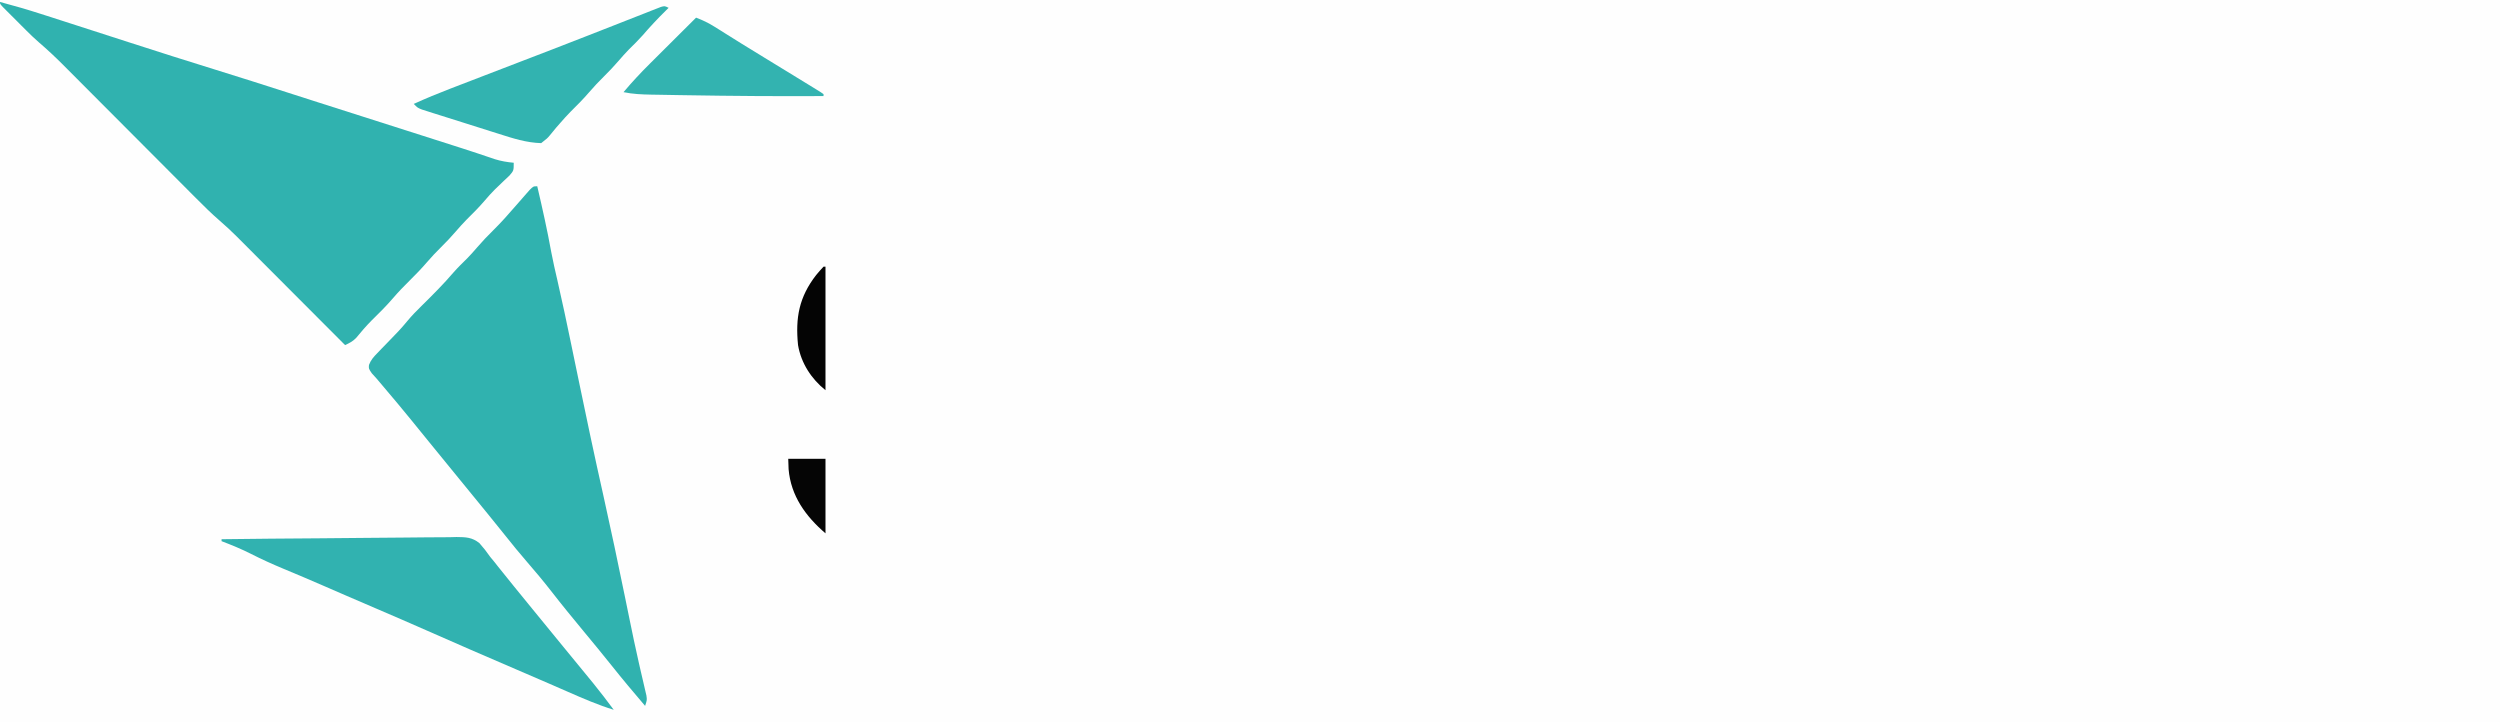
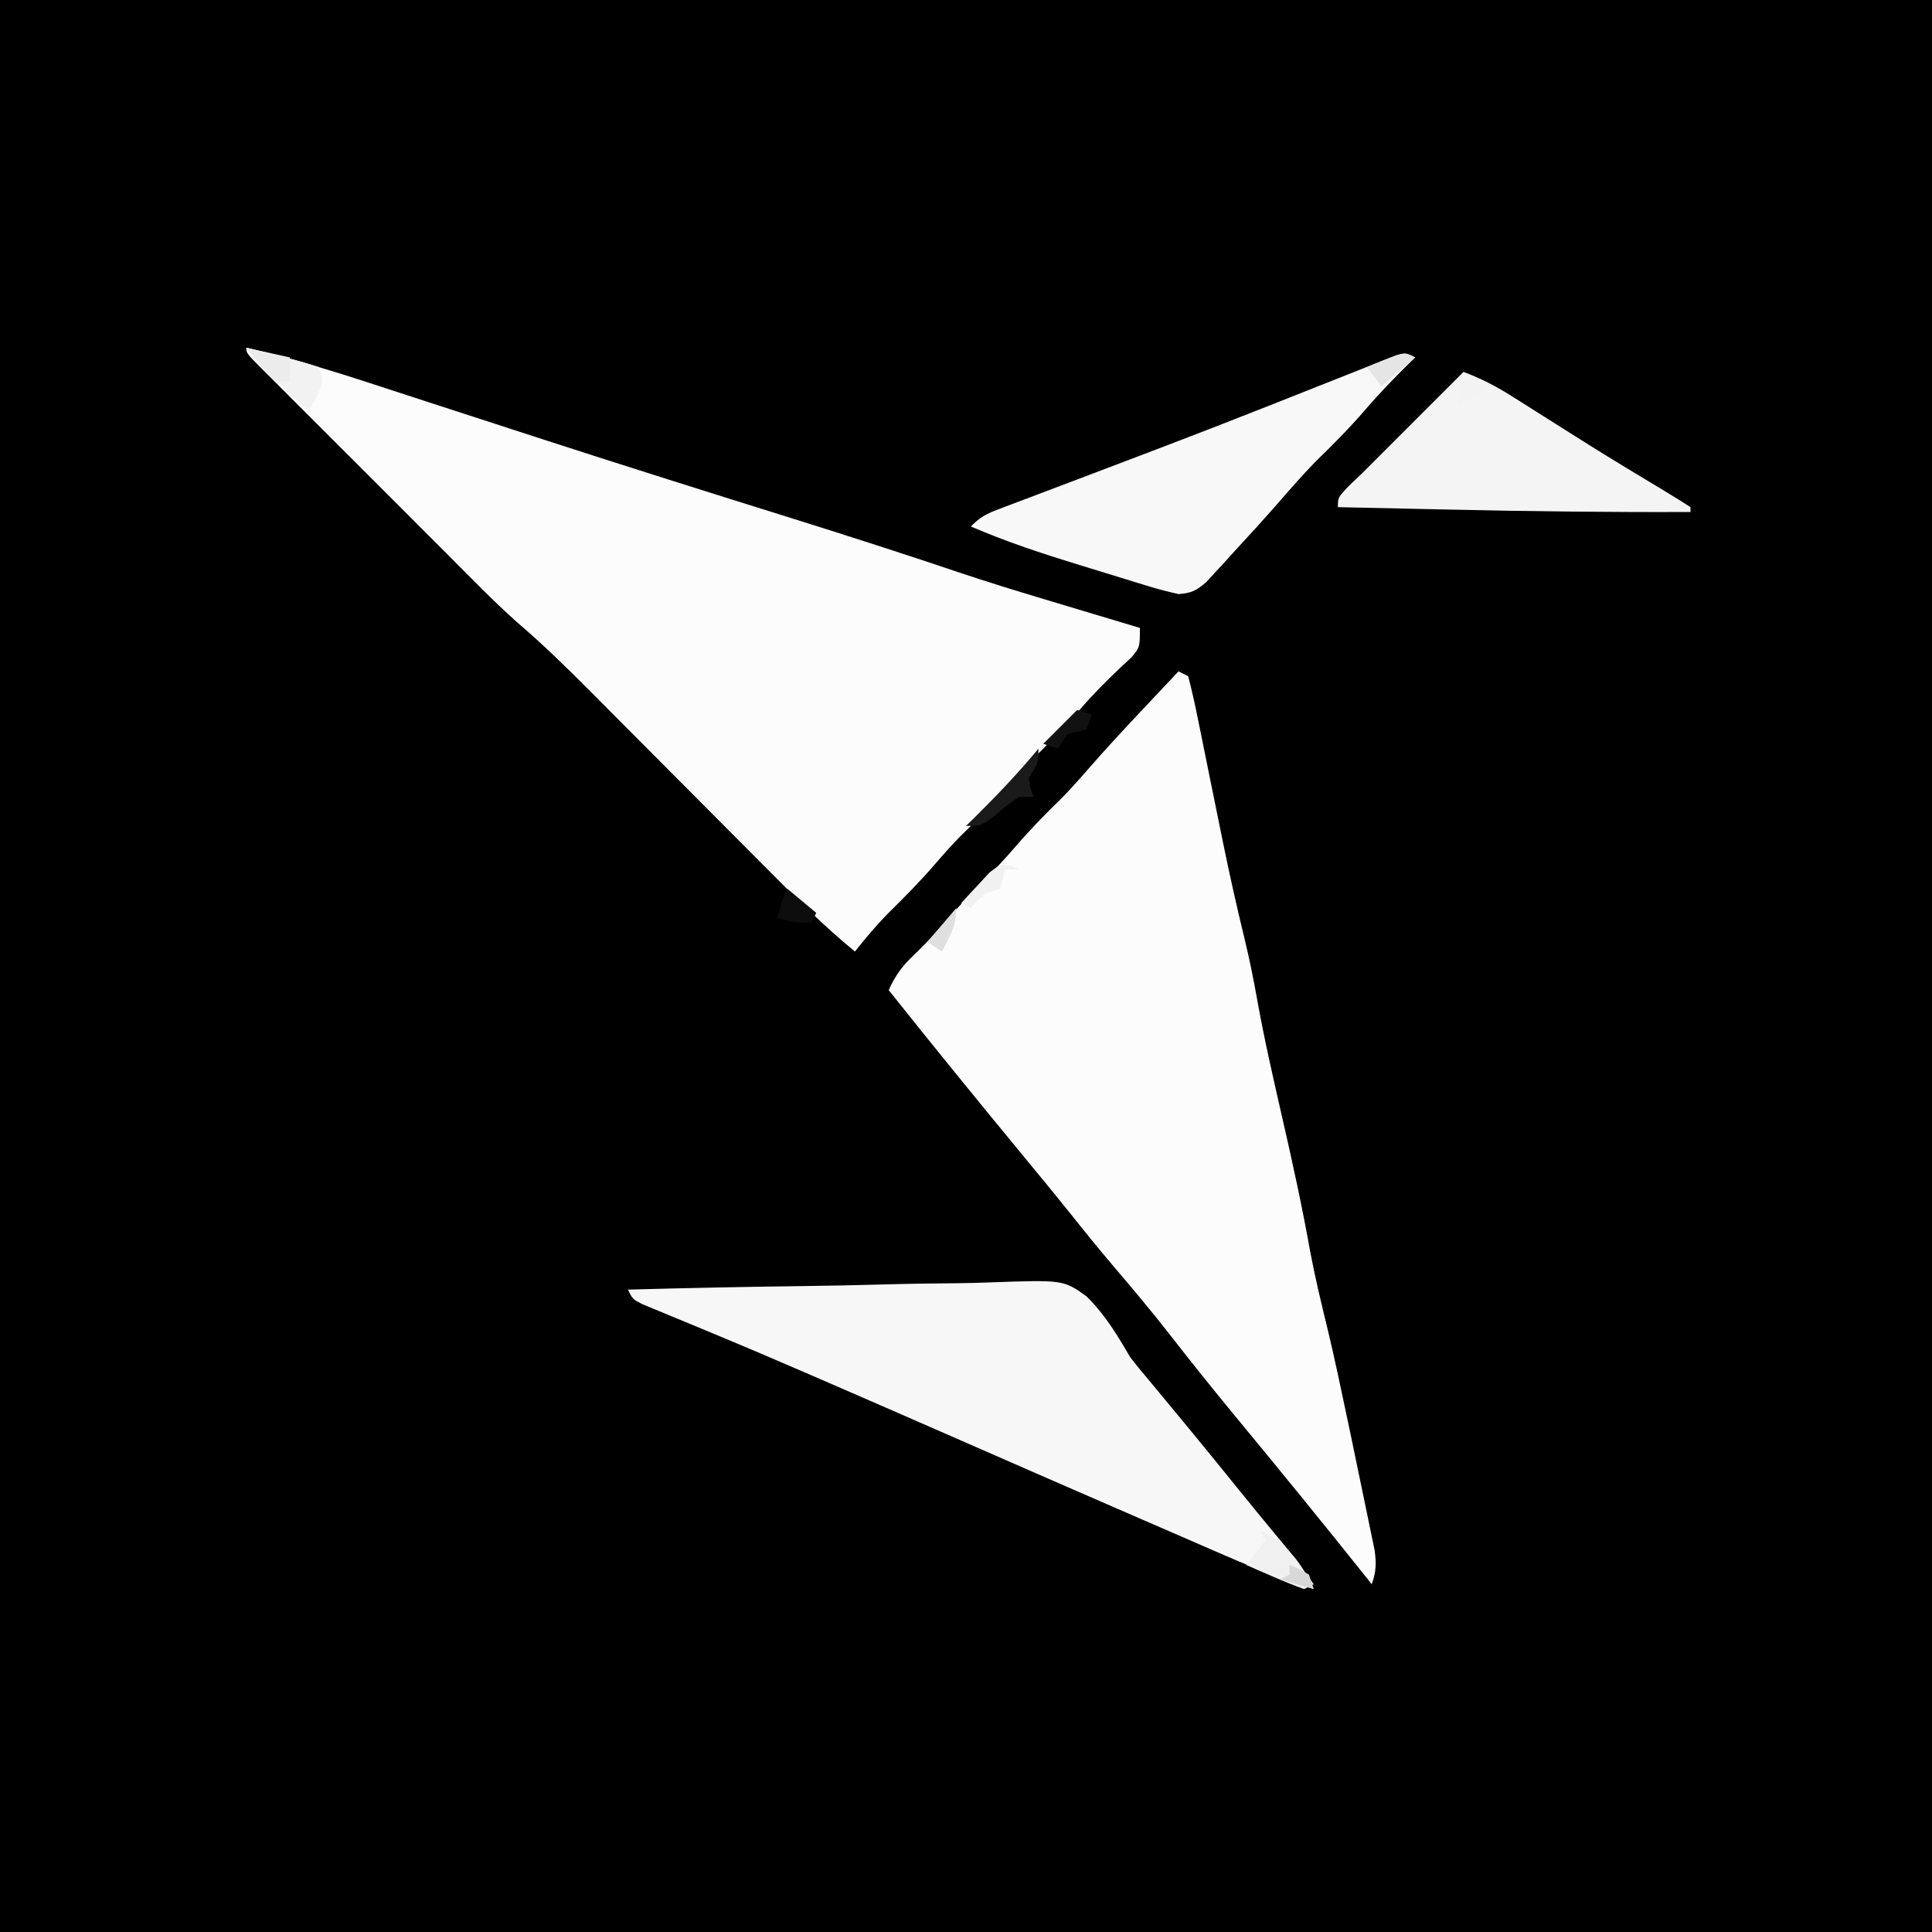
- <svg xmlns="http://www.w3.org/2000/svg" version="1.1" width="1275" height="368">
-   <path d="M0 0 C420.75 0 841.5 0 1275 0 C1275 121.44 1275 242.88 1275 368 C854.25 368 433.5 368 0 368 C0 246.56 0 125.12 0 0 Z " fill="#FEFEFE" transform="translate(0,0)" />
-   <path d="M0 0 C7.017 1.865 13.962 3.873 20.871 6.102 C21.802 6.4 22.732 6.698 23.691 7.005 C26.795 8 29.898 9 33 10 C34.665 10.536 34.665 10.536 36.364 11.083 C46.182 14.246 55.999 17.414 65.813 20.588 C80.653 25.386 95.512 30.112 110.413 34.716 C122.448 38.437 134.445 42.272 146.438 46.125 C150.603 47.461 154.768 48.797 158.934 50.133 C159.951 50.459 160.969 50.786 162.017 51.122 C169.552 53.538 177.091 55.941 184.631 58.338 C194.879 61.596 205.121 64.868 215.363 68.144 C217.555 68.845 219.748 69.546 221.941 70.247 C225.182 71.282 228.423 72.319 231.664 73.355 C232.627 73.663 233.59 73.97 234.581 74.287 C240.529 76.191 246.451 78.156 252.358 80.18 C255.594 81.184 258.633 81.694 262 82 C262 86 262 86 259.84 88.516 C258.403 89.869 258.403 89.869 256.938 91.25 C255.917 92.228 254.899 93.209 253.883 94.191 C253.386 94.67 252.888 95.148 252.376 95.641 C250.587 97.408 248.942 99.274 247.312 101.188 C244.364 104.643 241.204 107.814 237.969 111 C236.06 112.939 234.273 114.937 232.5 117 C230.103 119.789 227.62 122.42 225 125 C222.421 127.54 219.978 130.125 217.625 132.875 C214.884 136.067 211.993 139.043 209 142 C206.048 144.916 203.196 147.846 200.5 151 C197.024 155.067 193.24 158.779 189.43 162.531 C186.643 165.363 184.08 168.329 181.57 171.406 C179.845 173.157 178.206 173.956 176 175 C175.266 174.264 174.532 173.528 173.776 172.769 C166.835 165.808 159.892 158.85 152.945 151.894 C149.375 148.318 145.806 144.742 142.238 141.163 C138.791 137.705 135.341 134.249 131.89 130.795 C130.578 129.482 129.267 128.167 127.958 126.852 C126.113 125 124.265 123.151 122.416 121.302 C121.884 120.767 121.351 120.231 120.803 119.679 C117.996 116.879 115.121 114.21 112.118 111.619 C107.782 107.862 103.733 103.859 99.691 99.789 C98.903 98.999 98.115 98.21 97.303 97.396 C95.605 95.695 93.908 93.992 92.213 92.288 C89.524 89.586 86.832 86.888 84.139 84.19 C77.938 77.977 71.743 71.76 65.547 65.542 C59.409 59.382 53.27 53.225 47.126 47.07 C44.483 44.421 41.843 41.768 39.203 39.116 C37.572 37.481 35.94 35.846 34.309 34.211 C33.22 33.115 33.22 33.115 32.11 31.997 C28.107 27.993 24.005 24.168 19.708 20.48 C17.475 18.545 15.371 16.501 13.281 14.414 C12.495 13.629 11.709 12.844 10.898 12.035 C9.711 10.842 9.711 10.842 8.5 9.625 C7.678 8.806 6.855 7.988 6.008 7.145 C5.232 6.367 4.456 5.59 3.656 4.789 C2.953 4.085 2.25 3.38 1.525 2.655 C0 1 0 1 0 0 Z " fill="#30B2AF" transform="translate(0,1)" />
-   <path d="M0 0 C2.602 11.169 5.117 22.319 7.149 33.607 C8.06 38.451 9.175 43.242 10.289 48.043 C12.75 58.763 15.028 69.516 17.251 80.288 C18.332 85.526 19.42 90.763 20.508 96 C20.722 97.034 20.937 98.069 21.158 99.134 C23.004 108.031 24.866 116.924 26.75 125.812 C26.89 126.475 27.031 127.138 27.176 127.821 C29.299 137.821 31.501 147.802 33.734 157.778 C37.588 175.051 41.239 192.369 44.789 209.707 C44.936 210.426 45.084 211.145 45.235 211.885 C45.823 214.759 46.411 217.632 46.997 220.506 C48.53 228.033 50.1 235.546 51.809 243.035 C52.093 244.287 52.378 245.539 52.672 246.829 C53.211 249.176 53.757 251.523 54.311 253.867 C54.549 254.899 54.786 255.932 55.031 256.996 C55.243 257.895 55.455 258.794 55.674 259.72 C56 262 56 262 55 265 C49.217 258.218 43.479 251.416 37.938 244.434 C33.267 238.567 28.484 232.791 23.703 227.016 C18.182 220.34 12.688 213.655 7.375 206.812 C3.161 201.389 -1.24 196.157 -5.733 190.964 C-9.189 186.965 -12.534 182.899 -15.812 178.754 C-18.661 175.168 -21.548 171.615 -24.438 168.062 C-25 167.37 -25.563 166.678 -26.143 165.965 C-30.751 160.301 -35.372 154.647 -40 149 C-45.181 142.678 -50.348 136.345 -55.5 130 C-57.164 127.952 -58.827 125.905 -60.491 123.857 C-61.81 122.234 -63.127 120.611 -64.445 118.988 C-68.966 113.438 -73.554 107.95 -78.196 102.501 C-79.469 101.005 -80.735 99.503 -82 98 C-82.788 97.131 -83.575 96.262 -84.387 95.367 C-86 93 -86 93 -85.815 91.096 C-84.813 88.52 -83.501 87.084 -81.578 85.102 C-80.882 84.375 -80.186 83.647 -79.469 82.898 C-78.737 82.148 -78.004 81.398 -77.25 80.625 C-75.816 79.14 -74.384 77.653 -72.953 76.164 C-72.268 75.452 -71.583 74.739 -70.877 74.005 C-69.283 72.303 -67.772 70.578 -66.297 68.773 C-64.001 66.001 -61.578 63.51 -59 61 C-53.347 55.422 -47.769 49.872 -42.609 43.828 C-40.434 41.357 -38.09 39.08 -35.742 36.773 C-33.953 34.952 -32.287 33.063 -30.625 31.125 C-28.034 28.115 -25.327 25.289 -22.5 22.5 C-18.451 18.499 -14.711 14.312 -11 10 C-9.403 8.16 -7.799 6.327 -6.188 4.5 C-5.439 3.644 -4.69 2.788 -3.918 1.906 C-2 0 -2 0 0 0 Z " fill="#30B2AF" transform="translate(274,95)" />
-   <path d="M0 0 C16.681 -0.21 33.362 -0.369 50.044 -0.466 C57.79 -0.513 65.536 -0.576 73.282 -0.679 C80.035 -0.769 86.788 -0.827 93.542 -0.847 C97.117 -0.859 100.69 -0.886 104.264 -0.952 C108.26 -1.024 112.253 -1.026 116.25 -1.022 C117.427 -1.054 118.605 -1.086 119.818 -1.12 C124.533 -1.067 127.715 -1.023 131.487 1.978 C133.51 4.231 135.279 6.512 137 9 C137.731 9.884 138.462 10.769 139.215 11.68 C140.068 12.766 140.068 12.766 140.938 13.875 C143.66 17.315 146.405 20.733 149.188 24.125 C152.321 27.945 155.442 31.774 158.554 35.611 C163.678 41.928 168.824 48.226 174 54.5 C178.68 60.176 183.352 65.86 188 71.562 C188.516 72.193 189.031 72.823 189.562 73.473 C193.161 77.895 196.608 82.417 200 87 C191.999 84.523 184.406 81.241 176.75 77.875 C175.406 77.288 174.061 76.701 172.717 76.114 C170.697 75.233 168.677 74.352 166.658 73.469 C161.138 71.056 155.604 68.677 150.062 66.312 C134.792 59.782 119.571 53.139 104.375 46.438 C96.045 42.765 87.698 39.136 79.324 35.563 C74.024 33.3 68.732 31.021 63.445 28.727 C62.785 28.44 62.125 28.154 61.445 27.858 C58.18 26.442 54.917 25.023 51.654 23.604 C44.98 20.706 38.293 17.849 31.569 15.069 C25.964 12.736 20.471 10.259 15.062 7.5 C10.159 5.014 5.135 2.956 0 1 C0 0.67 0 0.34 0 0 Z " fill="#31B2B0" transform="translate(113,275)" />
-   <path d="M0 0 C-0.496 0.485 -0.993 0.969 -1.504 1.469 C-5.618 5.529 -9.518 9.684 -13.285 14.066 C-15.502 16.566 -17.872 18.883 -20.254 21.223 C-22.065 23.066 -23.753 24.978 -25.438 26.938 C-27.856 29.746 -30.359 32.4 -33 35 C-35.62 37.58 -38.103 40.211 -40.5 43 C-43.515 46.509 -46.728 49.748 -50.023 52.992 C-51.975 54.975 -53.808 57.019 -55.625 59.125 C-56.484 60.101 -56.484 60.101 -57.359 61.098 C-58.422 62.329 -59.455 63.586 -60.453 64.871 C-61.875 66.562 -61.875 66.562 -65 69 C-72.583 68.78 -79.437 66.549 -86.621 64.254 C-88.393 63.697 -88.393 63.697 -90.2 63.129 C-92.682 62.347 -95.162 61.561 -97.64 60.771 C-100.183 59.962 -102.726 59.157 -105.272 58.359 C-108.953 57.206 -112.631 56.044 -116.309 54.879 C-117.451 54.521 -118.594 54.162 -119.771 53.793 C-120.823 53.456 -121.875 53.119 -122.959 52.772 C-124.35 52.33 -124.35 52.33 -125.77 51.879 C-128 51 -128 51 -130 49 C-123.875 46.211 -117.694 43.651 -111.41 41.242 C-110.518 40.898 -109.625 40.554 -108.705 40.199 C-105.825 39.089 -102.944 37.982 -100.062 36.875 C-98.048 36.099 -96.033 35.323 -94.018 34.546 C-88.347 32.361 -82.674 30.18 -77 28 C-76.33 27.742 -75.66 27.485 -74.969 27.219 C-73.328 26.589 -71.688 25.959 -70.047 25.328 C-69.077 24.956 -68.108 24.583 -67.109 24.199 C-65.243 23.482 -63.377 22.767 -61.51 22.053 C-54.979 19.549 -48.464 17.008 -41.955 14.451 C-37.444 12.681 -32.931 10.916 -28.418 9.152 C-26.145 8.261 -23.873 7.368 -21.602 6.471 C-18.404 5.21 -15.202 3.957 -12 2.707 C-11.021 2.318 -10.042 1.929 -9.034 1.528 C-8.136 1.18 -7.238 0.831 -6.312 0.472 C-5.525 0.162 -4.737 -0.147 -3.926 -0.466 C-2 -1 -2 -1 0 0 Z " fill="#32B3B0" transform="translate(341,4)" />
-   <path d="M0 0 C3.388 1.272 6.387 2.729 9.449 4.652 C10.288 5.176 11.126 5.699 11.99 6.238 C13.325 7.079 13.325 7.079 14.688 7.938 C16.587 9.124 18.487 10.31 20.387 11.496 C21.809 12.385 21.809 12.385 23.259 13.292 C27.157 15.721 31.077 18.112 35 20.5 C38.001 22.332 41 24.166 44 26 C44.931 26.569 45.862 27.138 46.821 27.724 C49.758 29.52 52.692 31.322 55.625 33.125 C56.557 33.694 57.489 34.263 58.449 34.85 C59.304 35.376 60.159 35.903 61.039 36.445 C61.804 36.915 62.57 37.384 63.358 37.868 C63.9 38.241 64.442 38.615 65 39 C65 39.33 65 39.66 65 40 C41.62 40.133 18.252 39.96 -5.125 39.562 C-6.368 39.543 -7.611 39.523 -8.891 39.503 C-12.451 39.446 -16.011 39.382 -19.57 39.316 C-21.171 39.291 -21.171 39.291 -22.804 39.266 C-27.632 39.169 -32.254 38.997 -37 38 C-32.758 32.933 -28.323 28.188 -23.633 23.535 C-22.953 22.857 -22.274 22.179 -21.573 21.48 C-19.426 19.339 -17.276 17.2 -15.125 15.062 C-13.659 13.601 -12.192 12.14 -10.727 10.678 C-7.154 7.116 -3.578 3.557 0 0 Z " fill="#33B3B0" transform="translate(355,9)" />
-   <path d="M0 0 C0.33 0 0.66 0 1 0 C1 20.79 1 41.58 1 63 C-6.194 57.245 -11.429 49.235 -13 40 C-14.396 26.087 -12.501 15.52 -3.75 4.25 C-2.538 2.801 -1.299 1.372 0 0 Z " fill="#040404" transform="translate(420,136)" />
-   <path d="M0 0 C6.27 0 12.54 0 19 0 C19 12.54 19 25.08 19 38 C8.916 29.357 1.341 18.936 0.188 5.312 C0.126 3.559 0.064 1.806 0 0 Z " fill="#050505" transform="translate(402,234)" />
+ <svg xmlns="http://www.w3.org/2000/svg" version="1.1" width="400" height="400">
+   <path d="M0 0 C132 0 264 0 400 0 C400 132 400 264 400 400 C268 400 136 400 0 400 C0 268 0 136 0 0 Z " fill="#000000" transform="translate(0,0)" />
+   <path d="M0 0 C8.643 2.031 17.059 4.522 25.492 7.289 C26.785 7.71 28.078 8.13 29.371 8.55 C32.116 9.441 34.86 10.335 37.603 11.231 C44.881 13.607 52.163 15.968 59.445 18.328 C60.182 18.567 60.919 18.806 61.678 19.052 C78.834 24.614 96.034 30.029 113.25 35.405 C124.746 38.999 136.202 42.69 147.618 46.535 C153.378 48.472 159.179 50.258 165 52 C166.745 52.525 168.49 53.049 170.234 53.574 C175.155 55.053 180.077 56.528 185 58 C185 62 185 62 183.277 64.078 C182.505 64.795 181.733 65.512 180.938 66.25 C177.98 69.073 175.148 71.885 172.5 75 C169.251 78.791 165.748 82.269 162.195 85.773 C159.56 88.446 157.122 91.254 154.68 94.102 C152.477 96.591 150.116 98.895 147.746 101.223 C145.935 103.066 144.247 104.978 142.562 106.938 C139.492 110.505 136.22 113.801 132.867 117.102 C130.401 119.609 128.196 122.254 126 125 C119.573 119.756 113.786 113.902 107.948 108.023 C106.095 106.158 104.239 104.295 102.383 102.434 C97.773 97.811 93.169 93.182 88.564 88.554 C84.665 84.635 80.765 80.719 76.861 76.805 C75.044 74.982 73.231 73.156 71.417 71.33 C66.449 66.339 61.463 61.446 56.102 56.873 C50.995 52.323 46.237 47.379 41.406 42.539 C40.207 41.341 39.008 40.142 37.808 38.944 C35.312 36.45 32.818 33.953 30.325 31.456 C27.123 28.247 23.916 25.044 20.708 21.842 C18.239 19.376 15.772 16.909 13.306 14.44 C12.124 13.257 10.94 12.074 9.756 10.892 C8.112 9.25 6.47 7.605 4.83 5.959 C4.092 5.224 4.092 5.224 3.338 4.474 C0 1.114 0 1.114 0 0 Z " fill="#FCFCFC" transform="translate(51,72)" />
+   <path d="M0 0 C0.66 0.33 1.32 0.66 2 1 C2.776 3.971 3.43 6.897 4.023 9.906 C4.211 10.819 4.398 11.732 4.591 12.672 C5.194 15.613 5.785 18.556 6.375 21.5 C7.15 25.324 7.93 29.146 8.711 32.969 C8.902 33.906 9.092 34.843 9.289 35.809 C10.64 42.394 12.106 48.943 13.698 55.474 C14.716 59.671 15.562 63.873 16.312 68.125 C17.79 76.307 19.645 84.397 21.5 92.5 C23.627 101.791 25.654 111.068 27.324 120.453 C28.35 125.838 29.641 131.151 30.938 136.477 C32.409 142.625 33.695 148.814 35 155 C35.27 156.277 35.54 157.555 35.818 158.871 C36.505 162.129 37.178 165.391 37.845 168.654 C38.119 169.987 38.396 171.319 38.677 172.65 C39.09 174.611 39.49 176.575 39.891 178.539 C40.128 179.686 40.366 180.833 40.61 182.014 C40.971 184.781 40.925 186.406 40 189 C39.573 188.464 39.147 187.928 38.707 187.375 C29.866 176.291 20.91 165.302 11.875 154.375 C7.153 148.662 2.53 142.885 -2.021 137.036 C-5.599 132.459 -9.322 128.021 -13.093 123.604 C-16.387 119.742 -19.574 115.812 -22.727 111.836 C-25.679 108.153 -28.683 104.515 -31.688 100.875 C-41.218 89.326 -50.677 77.718 -60 66 C-58.66 62.993 -57.202 61.002 -54.812 58.75 C-52.243 56.26 -49.831 53.715 -47.5 51 C-45.254 48.394 -42.954 45.911 -40.5 43.5 C-38.066 41.109 -35.786 38.65 -33.562 36.062 C-30.594 32.616 -27.459 29.409 -24.188 26.25 C-22.299 24.308 -20.521 22.326 -18.746 20.281 C-14.957 15.919 -11.027 11.702 -7.062 7.5 C-6.379 6.773 -5.695 6.046 -4.99 5.297 C-3.328 3.53 -1.665 1.764 0 0 Z " fill="#FCFCFC" transform="translate(244,139)" />
+   <path d="M0 0 C11.935 -0.325 23.869 -0.574 35.807 -0.725 C41.352 -0.798 46.893 -0.897 52.436 -1.056 C57.792 -1.209 63.145 -1.292 68.503 -1.328 C70.541 -1.354 72.578 -1.404 74.614 -1.48 C90.141 -2.036 90.141 -2.036 94.921 1.368 C98.738 5.102 101.328 9.412 104 14 C105.193 15.534 106.411 17.051 107.68 18.523 C108.209 19.163 108.739 19.803 109.284 20.462 C109.809 21.094 110.334 21.725 110.875 22.375 C112.064 23.812 113.253 25.25 114.441 26.688 C115.325 27.757 115.325 27.757 116.227 28.848 C119.652 33.005 123.043 37.19 126.432 41.375 C128.854 44.365 131.281 47.348 133.742 50.305 C134.549 51.277 135.356 52.249 136.188 53.25 C136.882 54.08 137.577 54.91 138.293 55.766 C139.845 57.797 140.9 59.708 142 62 C135.709 60.015 129.664 57.682 123.621 55.043 C122.744 54.663 121.867 54.284 120.963 53.893 C118.12 52.662 115.279 51.425 112.438 50.188 C110.452 49.326 108.467 48.466 106.482 47.605 C93.096 41.798 79.725 35.956 66.361 30.099 C58.122 26.488 49.877 22.893 41.625 19.312 C41.012 19.046 40.398 18.78 39.767 18.505 C32.989 15.562 26.199 12.653 19.379 9.812 C17.563 9.054 17.563 9.054 15.71 8.28 C13.411 7.322 11.11 6.37 8.805 5.425 C7.791 5.002 6.776 4.58 5.73 4.145 C4.837 3.777 3.944 3.409 3.024 3.031 C1 2 1 2 0 0 Z " fill="#F7F7F7" transform="translate(130,267)" />
+   <path d="M0 0 C-0.424 0.412 -0.848 0.825 -1.285 1.25 C-4.444 4.36 -7.489 7.509 -10.375 10.875 C-13.601 14.622 -17.046 18.089 -20.594 21.531 C-23.212 24.217 -25.659 27.015 -28.118 29.846 C-31.25 33.43 -34.458 36.941 -37.688 40.438 C-38.338 41.156 -38.988 41.875 -39.658 42.615 C-40.29 43.298 -40.923 43.98 -41.574 44.684 C-42.137 45.298 -42.7 45.912 -43.28 46.545 C-45.34 48.288 -46.301 48.794 -49 49 C-51.493 48.444 -53.831 47.816 -56.258 47.051 C-56.961 46.837 -57.664 46.623 -58.388 46.403 C-59.878 45.947 -61.365 45.487 -62.852 45.023 C-65.093 44.322 -67.339 43.637 -69.586 42.955 C-77.198 40.623 -84.681 38.159 -92 35 C-89.943 32.943 -88.776 32.382 -86.109 31.375 C-85.299 31.065 -84.489 30.756 -83.655 30.438 C-82.323 29.939 -82.323 29.939 -80.965 29.43 C-80.035 29.076 -79.104 28.722 -78.146 28.358 C-75.078 27.192 -72.008 26.033 -68.938 24.875 C-64.66 23.254 -60.385 21.629 -56.109 20.004 C-55.022 19.591 -53.934 19.178 -52.814 18.752 C-45.465 15.956 -38.14 13.106 -30.828 10.215 C-29.878 9.84 -28.927 9.465 -27.948 9.079 C-24.295 7.636 -20.641 6.194 -16.994 4.736 C-14.502 3.741 -12.007 2.754 -9.512 1.77 C-8.406 1.323 -8.406 1.323 -7.277 0.866 C-2.227 -1.114 -2.227 -1.114 0 0 Z " fill="#F8F8F8" transform="translate(293,74)" />
+   <path d="M0 0 C3.656 1.353 6.815 3.005 10.105 5.09 C11.081 5.705 12.057 6.319 13.062 6.953 C14.094 7.608 15.125 8.263 16.188 8.938 C18.337 10.294 20.486 11.649 22.637 13.004 C23.705 13.677 24.772 14.35 25.873 15.043 C31.15 18.345 36.476 21.565 41.817 24.761 C43.561 25.815 45.283 26.903 47 28 C47 28.33 47 28.66 47 29 C30.326 29.074 13.67 28.873 -3 28.5 C-5.251 28.452 -7.503 28.403 -9.754 28.355 C-15.169 28.24 -20.585 28.121 -26 28 C-26 26 -26 26 -23.818 23.693 C-22.888 22.804 -21.958 21.915 -21 21 C-20.177 20.177 -19.353 19.353 -18.505 18.505 C-12.336 12.336 -6.168 6.168 0 0 Z " fill="#F4F4F4" transform="translate(303,77)" />
+   <path d="M0 0 C1.938 0.478 3.875 0.957 5.812 1.438 C7.431 1.838 7.431 1.838 9.082 2.246 C11.074 2.761 13.048 3.349 15 4 C16 7 16 7 14.562 10.188 C13.789 11.58 13.789 11.58 13 13 C8.12 9.058 3.942 4.88 0 0 Z " fill="#F2F2F2" transform="translate(51,72)" />
+   <path d="M0 0 C3.671 1.478 5.411 3.476 7.75 6.625 C8.67 7.851 8.67 7.851 9.609 9.102 C10.298 10.041 10.298 10.041 11 11 C10.01 11.495 10.01 11.495 9 12 C6.928 11.268 4.889 10.441 2.875 9.562 C1.779 9.089 0.684 8.616 -0.445 8.129 C-1.288 7.756 -2.131 7.384 -3 7 C-1.68 5.35 -0.36 3.7 1 2 C0.67 1.34 0.34 0.68 0 0 Z " fill="#F0F0F0" transform="translate(261,317)" />
+   <path d="M0 0 C0 3 0 3 -2 6 C-1.692 8.153 -1.692 8.153 -1 10 C-1.99 10 -2.98 10 -4 10 C-6.003 11.315 -6.003 11.315 -8 13 C-11.667 16 -11.667 16 -15 16 C-14.42 15.432 -13.84 14.863 -13.242 14.277 C-8.594 9.683 -4.174 5.03 0 0 Z " fill="#1A1A1A" transform="translate(215,155)" />
+   <path d="M0 0 C1.98 1.65 3.96 3.3 6 5 C5.67 5.66 5.34 6.32 5 7 C1 7 1 7 -2 6 C-1.494 3.831 -1 2 0 0 Z " fill="#0D0D0D" transform="translate(163,184)" />
+   <path d="M0 0 C4.455 0.99 4.455 0.99 9 2 C9 3.65 9 5.3 9 7 C6 7 6 7 4.395 5.469 C2.93 3.646 1.465 1.823 0 0 Z " fill="#ECECEC" transform="translate(51,72)" />
+   <path d="M0 0 C-3.465 2.97 -3.465 2.97 -7 6 C-7.99 4.68 -8.98 3.36 -10 2 C-8.712 1.47 -7.42 0.951 -6.125 0.438 C-5.406 0.147 -4.686 -0.143 -3.945 -0.441 C-2 -1 -2 -1 0 0 Z " fill="#E5E5E5" transform="translate(293,74)" />
+   <path d="M0 0 C0.859 0.369 0.859 0.369 1.734 0.746 C0.744 0.746 -0.246 0.746 -1.266 0.746 C-1.42 1.705 -1.42 1.705 -1.578 2.684 C-1.805 3.364 -2.032 4.045 -2.266 4.746 C-3.256 5.076 -4.246 5.406 -5.266 5.746 C-6.933 7.246 -6.933 7.246 -8.266 8.746 C-8.926 8.416 -9.586 8.086 -10.266 7.746 C-9.032 6.377 -7.778 5.026 -6.516 3.684 C-5.82 2.929 -5.123 2.175 -4.406 1.398 C-2.266 -0.254 -2.266 -0.254 0 0 Z " fill="#F1F1F1" transform="translate(209.2656,179.2539)" />
+   <path d="M0 0 C0.99 0.33 1.98 0.66 3 1 C2.67 1.99 2.34 2.98 2 4 C0.669 4.343 -0.664 4.676 -2 5 C-2.99 6.485 -2.99 6.485 -4 8 C-4.99 7.67 -5.98 7.34 -7 7 C-4.69 4.69 -2.38 2.38 0 0 Z " fill="#111111" transform="translate(223,147)" />
+   <path d="M0 0 C1.32 0.66 2.64 1.32 4 2 C2.02 3.32 0.04 4.64 -2 6 C-2 2 -2 2 0 0 Z " fill="#F3F3F3" transform="translate(304,78)" />
+   <path d="M0 0 C0 3.694 -1.282 5.778 -3 9 C-3.99 8.34 -4.98 7.68 -6 7 C-4.02 4.69 -2.04 2.38 0 0 Z " fill="#DFDFDF" transform="translate(198,188)" />
+   <path d="M0 0 C1.938 0.812 1.938 0.812 4 2 C4.33 2.99 4.66 3.98 5 5 C2.69 4.34 0.38 3.68 -2 3 C-1.34 2.67 -0.68 2.34 0 2 C0 1.34 0 0.68 0 0 Z " fill="#D8D8D8" transform="translate(267,324)" />
</svg>
